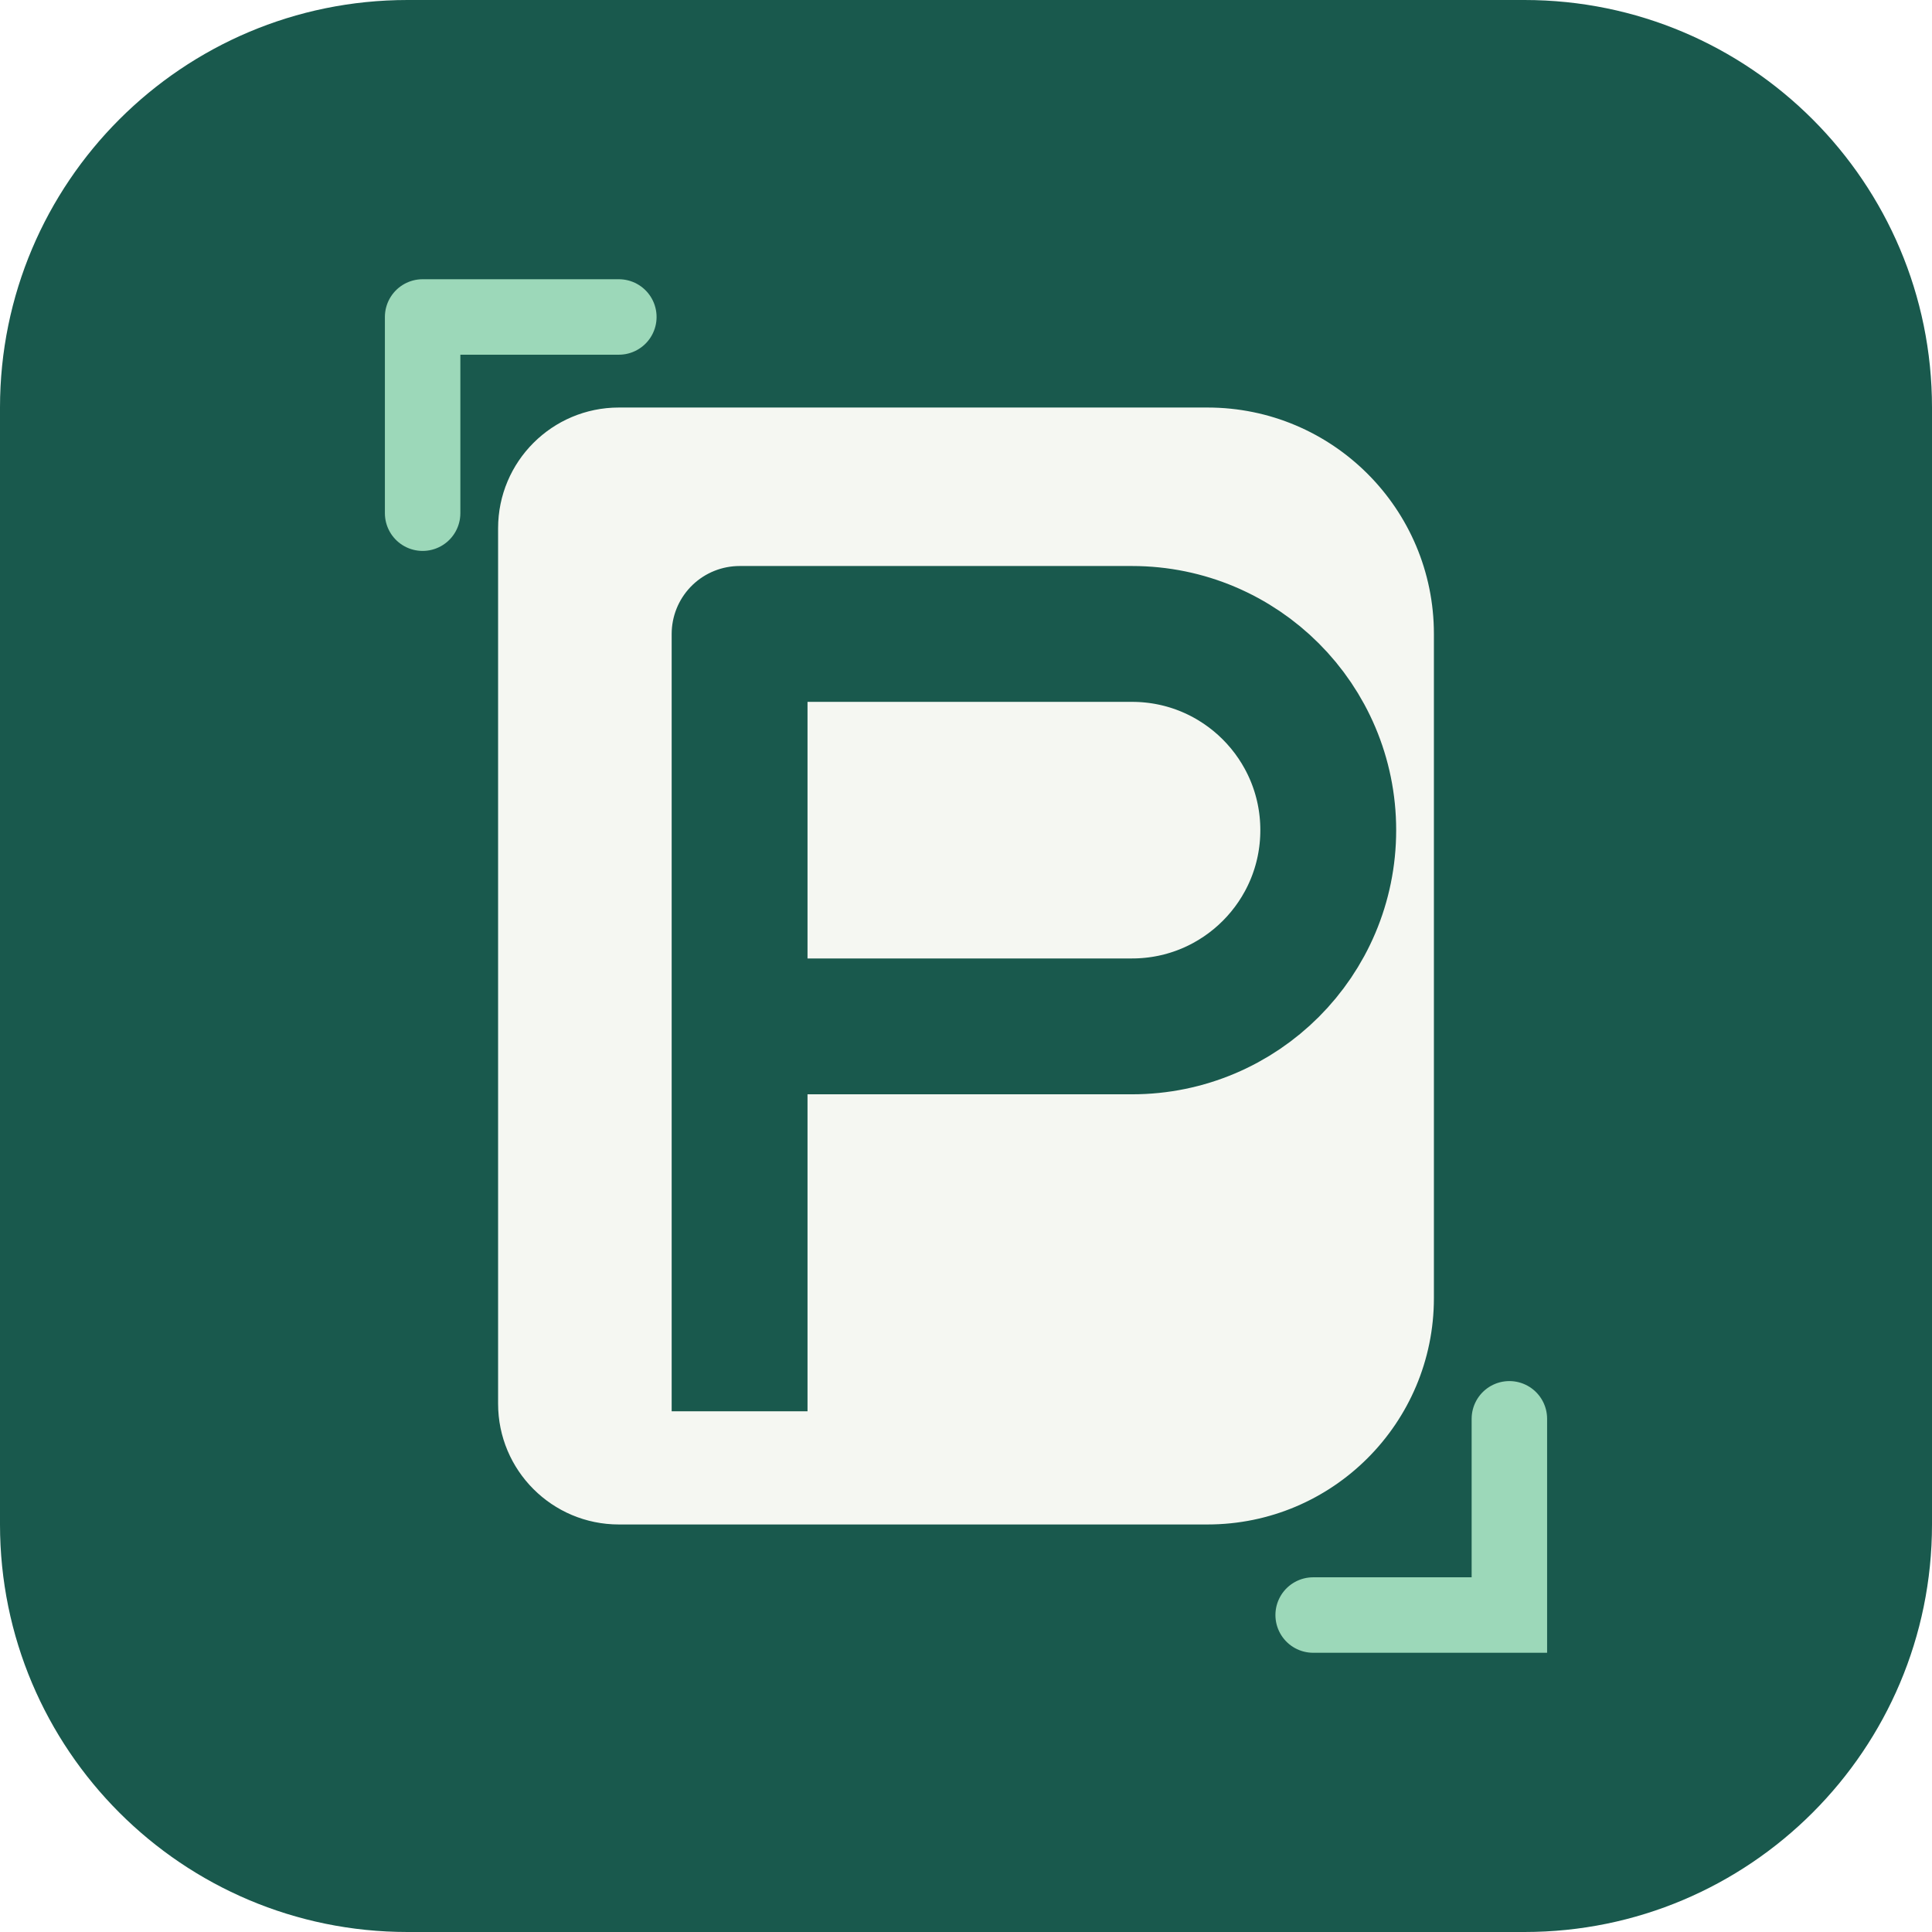
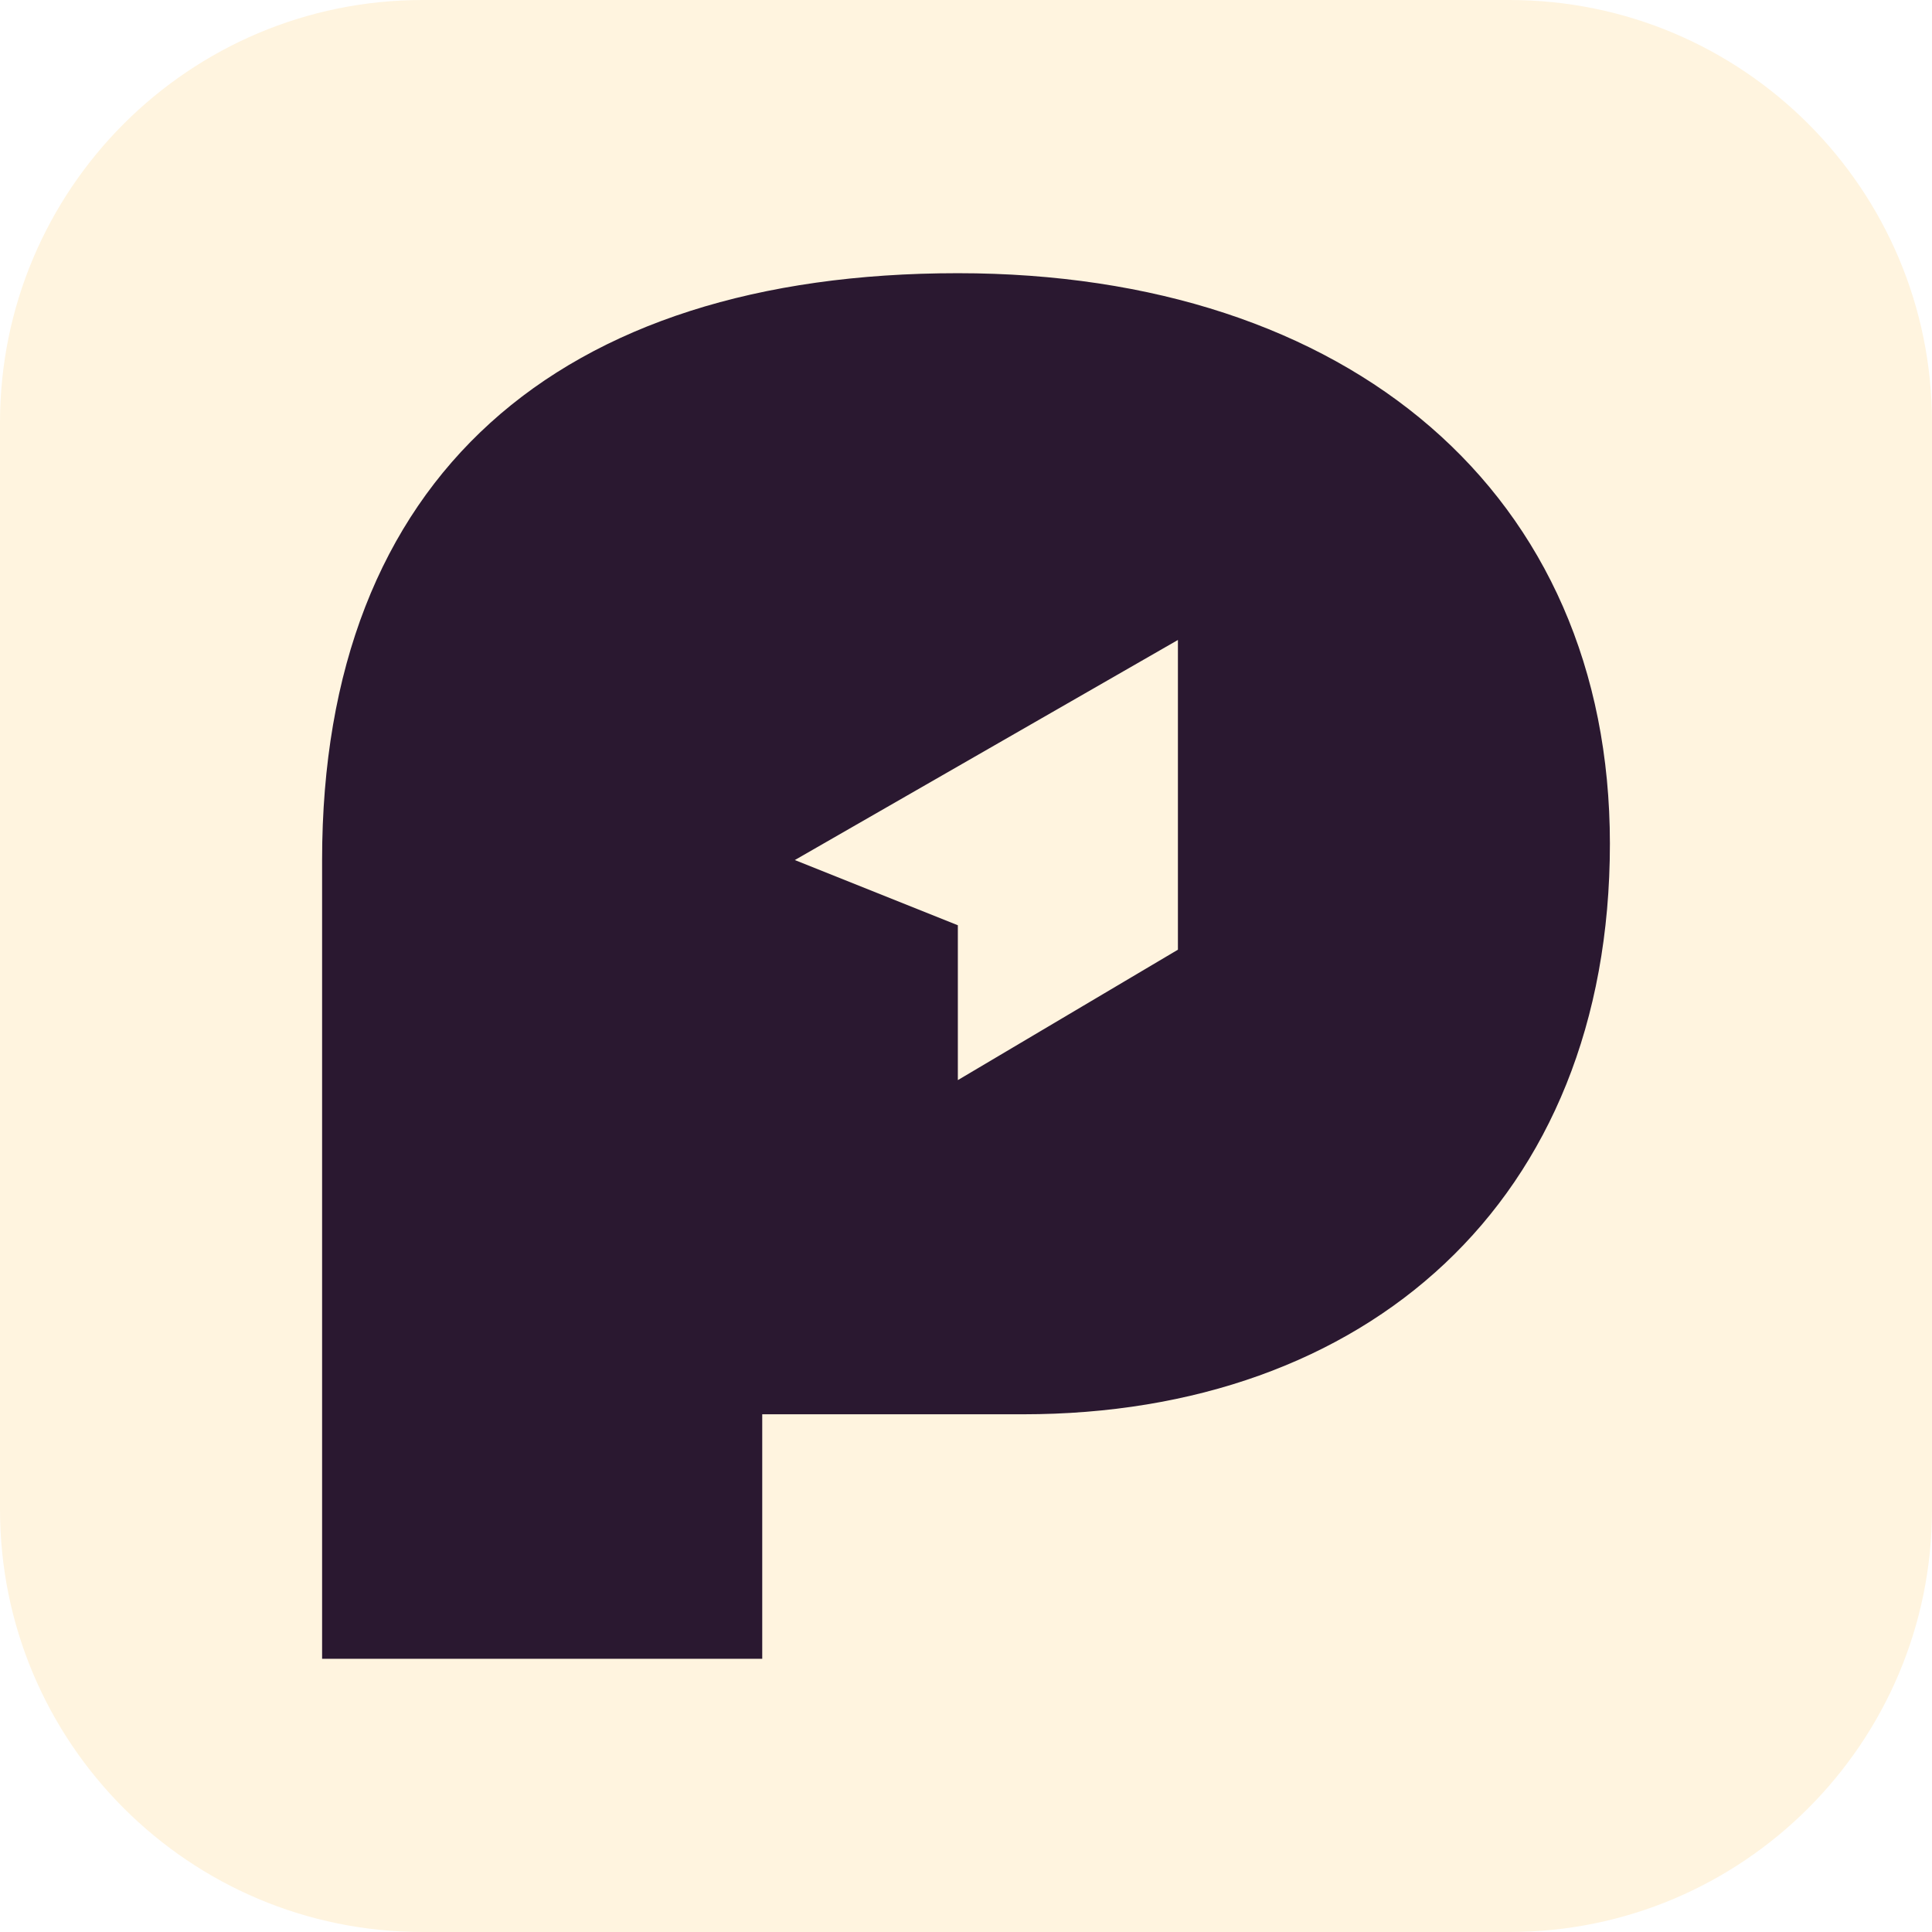
<svg xmlns="http://www.w3.org/2000/svg" viewBox="0 0 128 128" role="img" aria-label="PRINTS">
-   <rect width="128" height="128" rx="27" fill="#19594D" />
-   <path d="M41 27h39a15 15 0 0 1 15 15v44a15 15 0 0 1-15 15H41a8 8 0 0 1-8-8V35a8 8 0 0 1 8-8Z" fill="#F5F7F2" />
-   <path d="M49 89V42h26a13 13 0 0 1 0 26H49" fill="none" stroke="#19594D" stroke-width="9" stroke-linecap="square" stroke-linejoin="round" />
-   <path d="M28 21h13M28 21v13M100 94v13H87" stroke="#9CD8B9" stroke-width="5" stroke-linecap="round" fill="none" />
+   <g transform="translate(0 0) scale(1)">
+     <rect width="128" height="128" rx="28" fill="#FFF4DF" />
+     <path fill="#2A1830" fill-rule="evenodd" transform="translate(21.34 18.1) scale(0.54) translate(0 -54)" d="M0 224V126C0 79 29 54 78 54C126 54 158 81 158 124C158 168 128 194 86 194H54V224Z M58 126L105 99V137L78 153V134Z" />
+   </g>
</svg>
